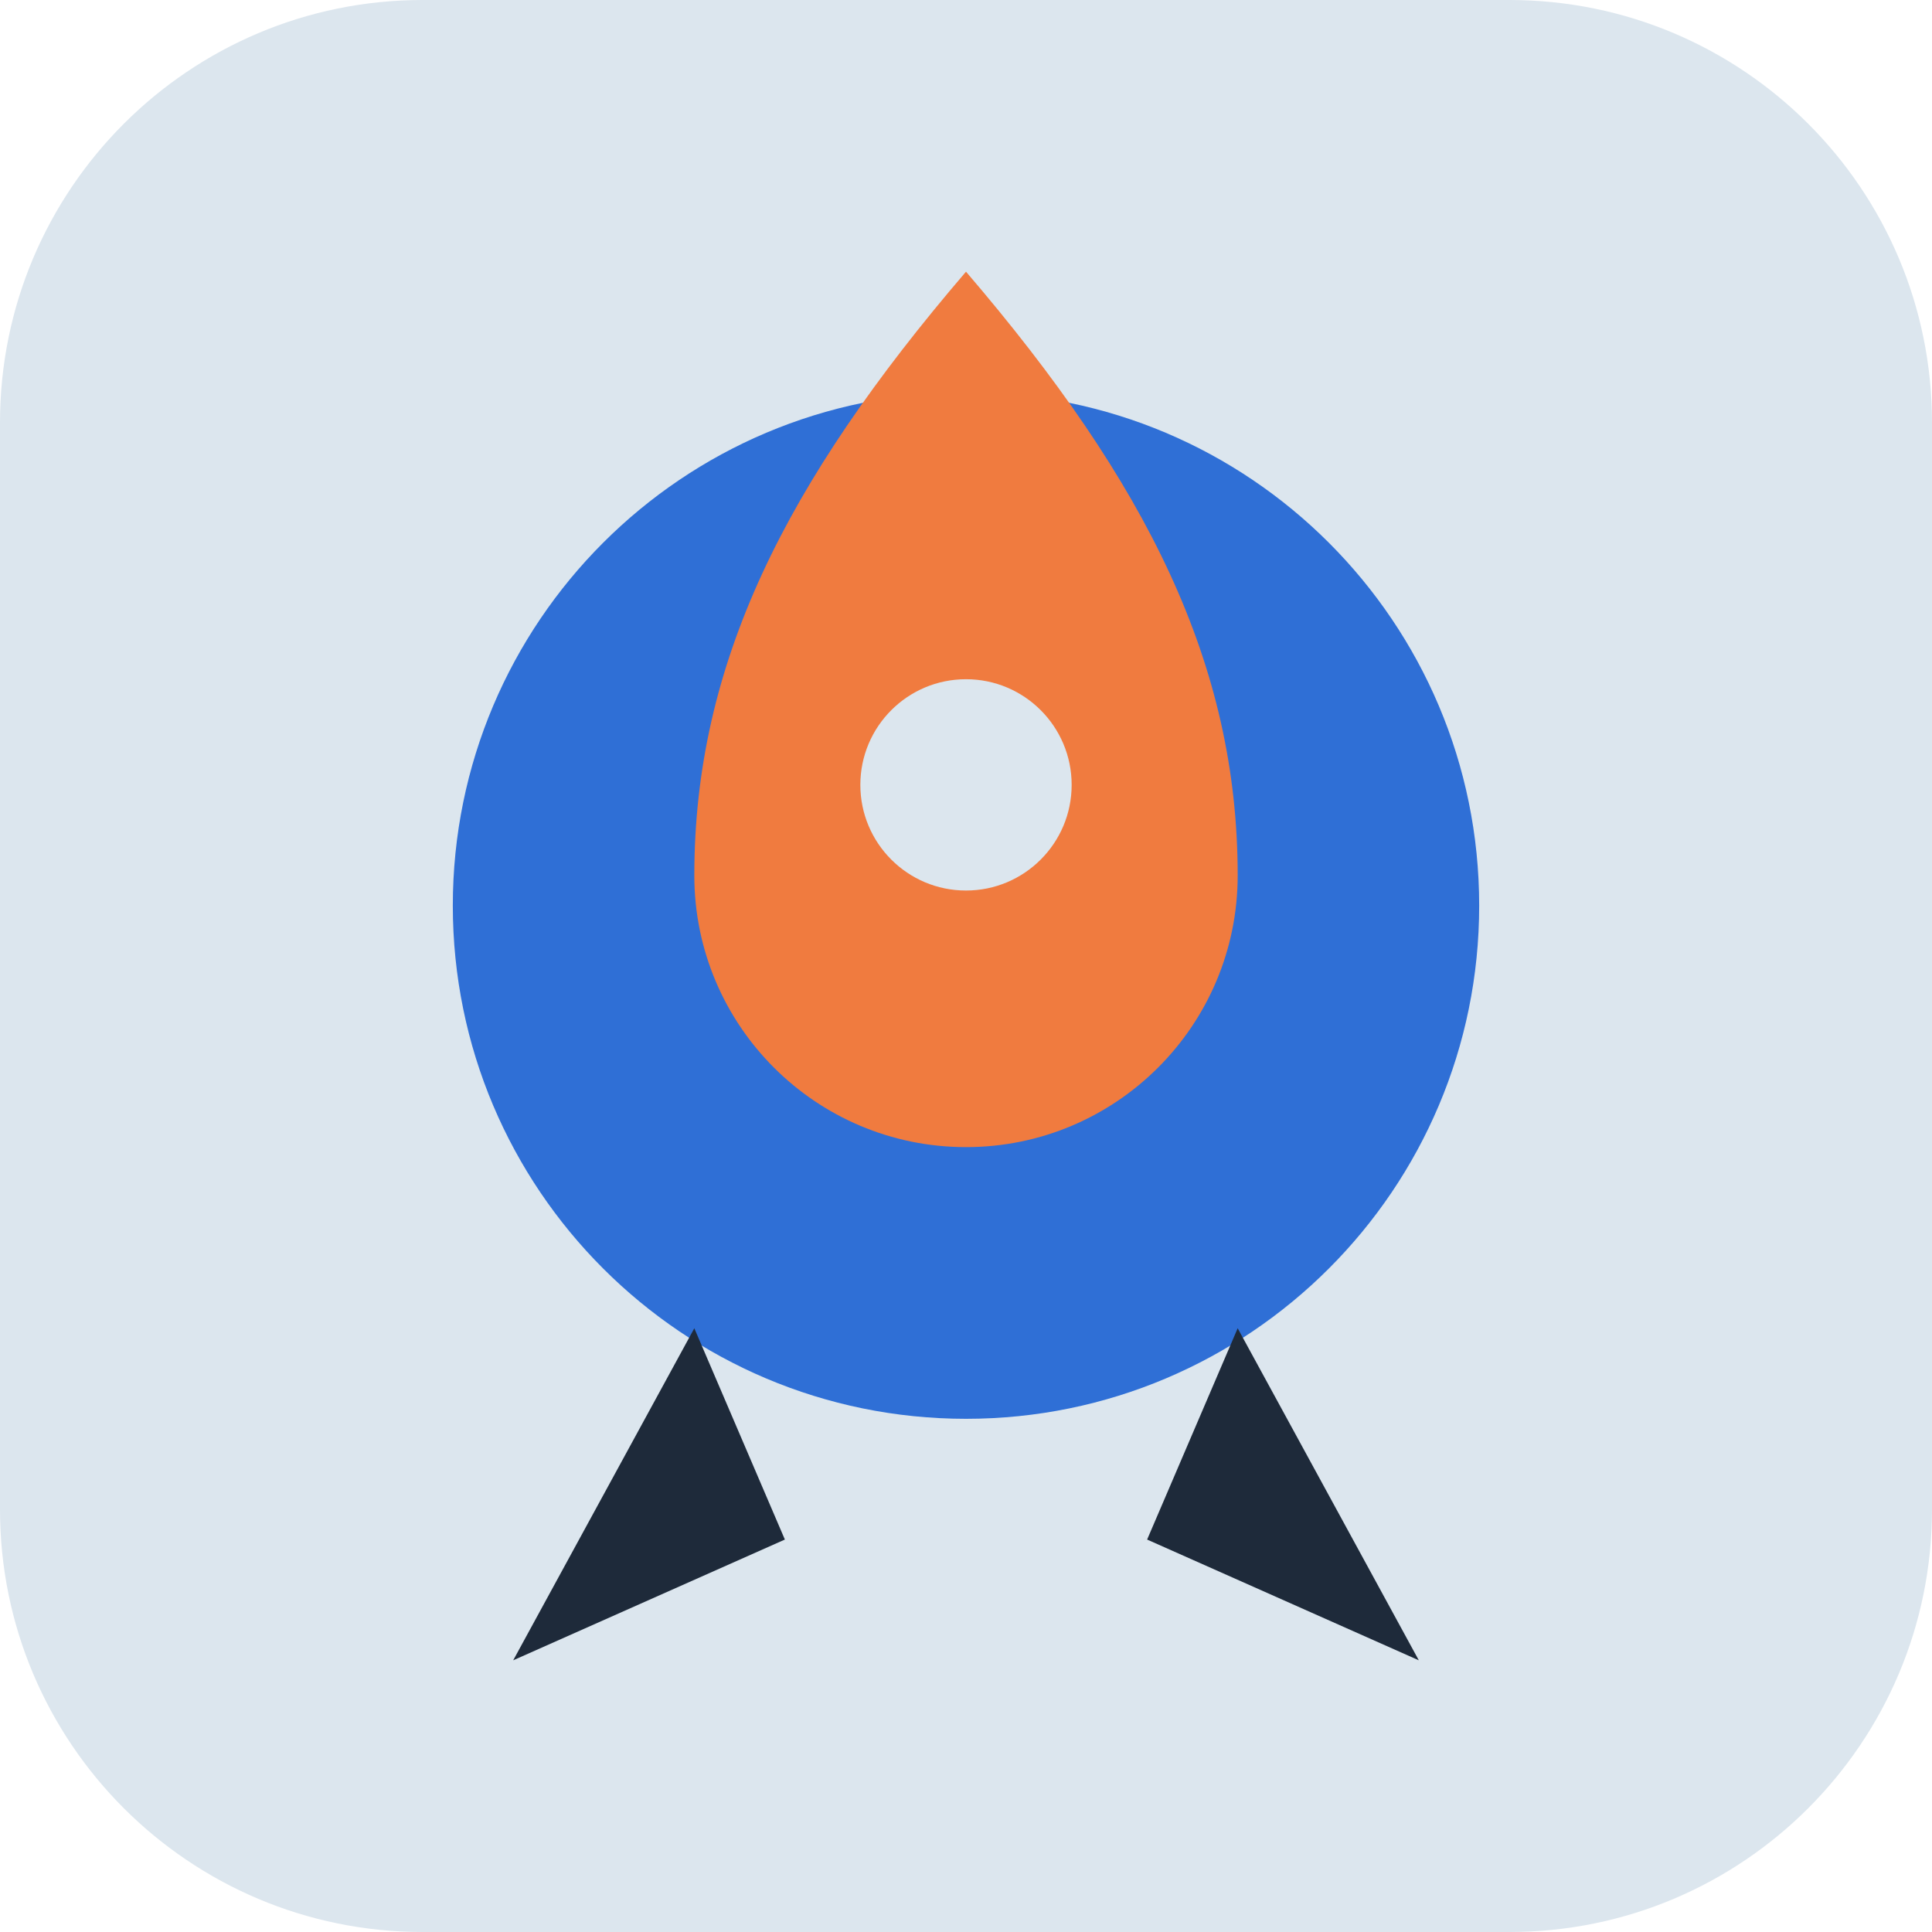
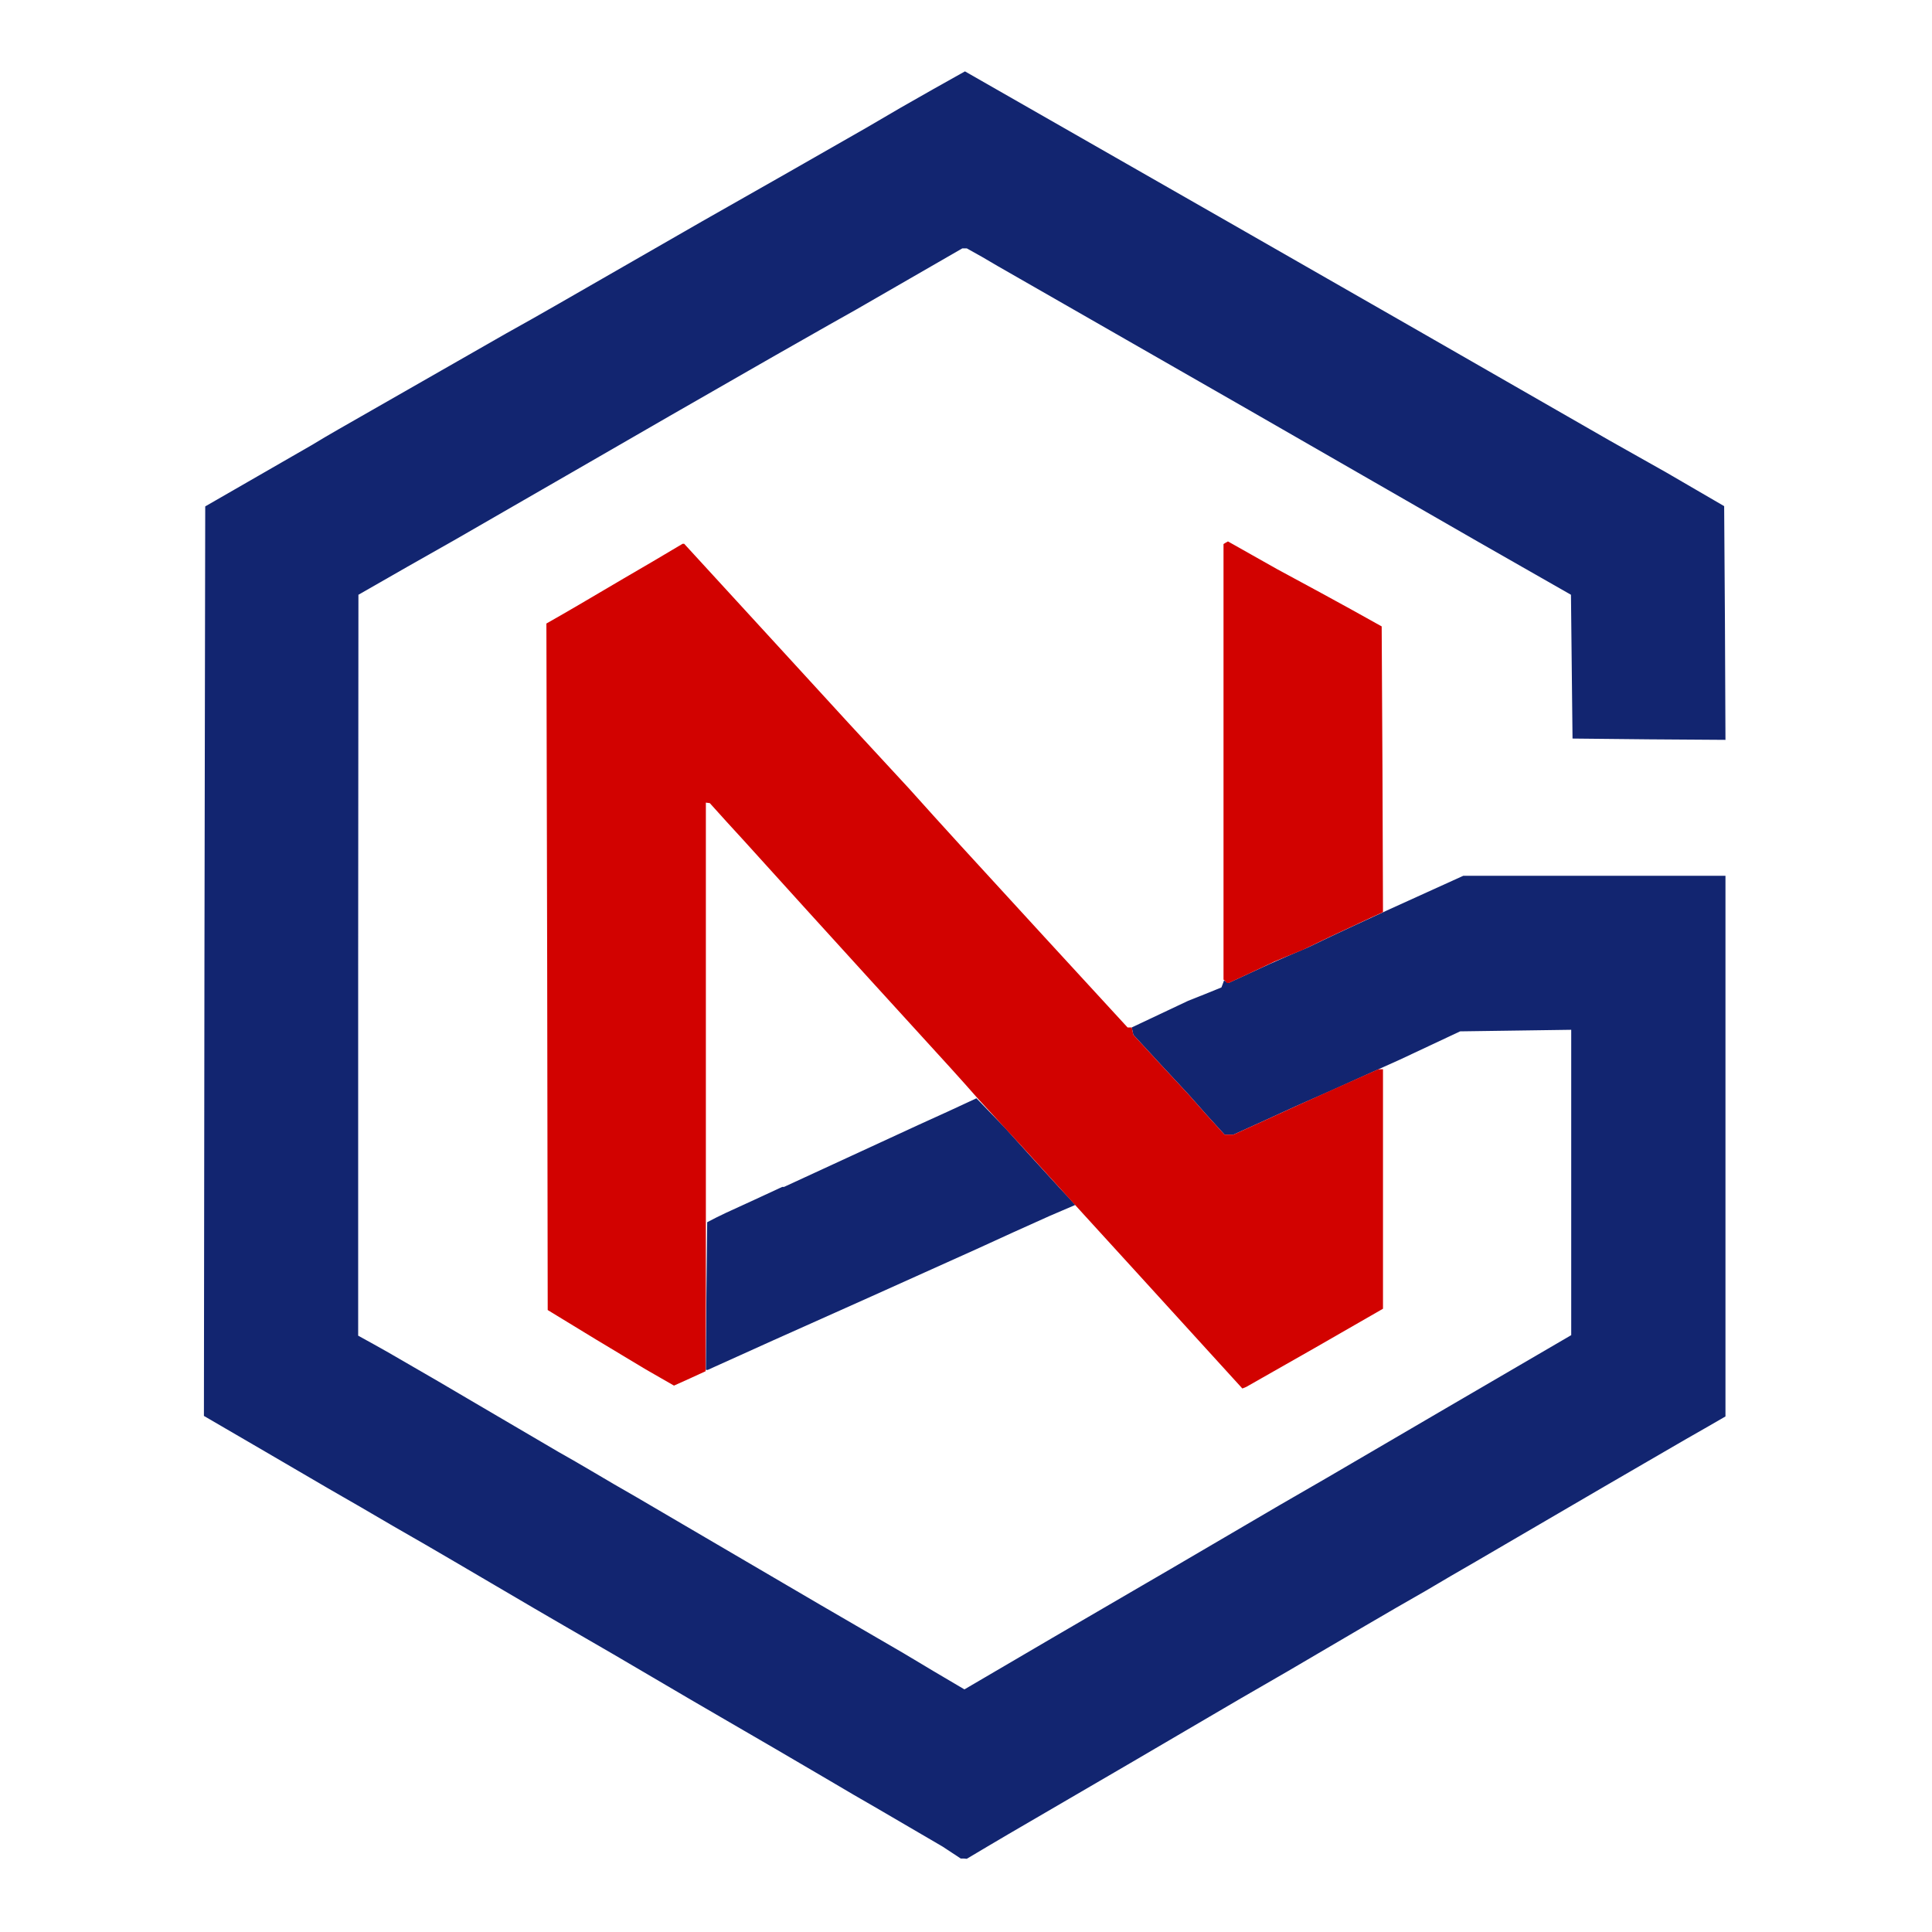
- <svg xmlns="http://www.w3.org/2000/svg" viewBox="0 0 64 64">
-   <rect width="64" height="64" rx="14" fill="#DCE6EE" />
-   <circle cx="32" cy="30" r="17" fill="#2F6FD6" />
-   <path d="M32 9c6 7 9 13 9 20a9 9 0 0 1-18 0c0-7 3-13 9-20z" fill="#F07B3F" />
-   <circle cx="32" cy="26" r="3.5" fill="#DCE6EE" />
-   <path d="M23 44l-6 11 9-4M41 44l6 11-9-4" fill="#1E2A3A" />
+ <svg xmlns="http://www.w3.org/2000/svg" viewBox="0 0 739 739">
+   <path fill="#122570" fill-rule="evenodd" d="M364.0,708.6L360.5,706.3L348.0,699.0L335.5,691.7L326.5,686.5L317.5,681.2L296.5,668.9L275.5,656.7L270.0,653.5L264.5,650.3L249.5,641.5L234.5,632.7L225.0,627.2L215.5,621.7L210.0,618.5L204.5,615.3L189.5,606.5L174.5,597.7L162.5,590.7L150.5,583.8L138.0,576.5L125.5,569.3L101.7,555.4L78.0,541.6L78.2,367.7L78.5,193.7L99.0,181.9L119.5,170.1L124.5,167.1L129.5,164.2L161.5,145.9L193.5,127.6L203.5,122.0L213.5,116.3L241.0,100.5L268.5,84.7L300.0,66.8L331.5,48.8L338.0,45.0L344.5,41.2L356.8,34.2L369.1,27.3L419.3,56.0L469.5,84.7L542.5,126.5L615.5,168.4L626.5,174.6L637.5,180.8L648.5,187.2L659.5,193.6L659.8,238.3L660.0,283.0L630.8,282.8L601.5,282.5L601.2,255.0L600.9,227.5L583.2,217.4L565.5,207.3L545.5,195.8L525.5,184.3L501.5,170.5L477.5,156.7L429.5,129.2L381.5,101.7L375.7,98.3L369.8,95.0L369.0,95.0L368.1,95.0L347.8,106.7L327.5,118.4L317.2,124.2L307.0,130.0L296.8,135.8L286.5,141.7L256.0,159.2L225.5,176.8L200.0,191.5L174.5,206.2L155.8,216.8L137.1,227.5L137.0,369.2L137.0,510.9L142.8,514.1L148.5,517.3L158.0,522.8L167.5,528.3L175.5,533.0L183.5,537.7L198.5,546.5L213.5,555.3L220.0,559.0L226.5,562.8L235.0,567.8L243.5,572.7L264.5,585.0L285.5,597.3L299.5,605.5L313.5,613.7L329.5,623.0L345.5,632.3L357.2,639.3L368.9,646.2L402.7,626.4L436.5,606.7L442.0,603.5L447.5,600.3L468.5,588.0L489.5,575.7L498.5,570.5L507.5,565.3L554.2,538.0L601.0,510.7L601.0,452.3L601.0,393.9L579.8,394.2L558.5,394.5L547.0,399.9L535.5,405.3L529.5,408.0L523.5,410.7L509.5,417.0L495.5,423.2L483.7,428.6L471.8,434.0L470.1,434.0L468.4,434.0L461.4,426.3L454.5,418.5L444.0,407.2L433.5,395.8L433.2,394.4L432.9,393.0L443.7,387.9L454.5,382.8L460.8,380.3L467.2,377.7L467.7,376.4L468.2,375.0L469.0,375.5L469.9,376.0L477.7,372.4L485.5,368.8L493.0,365.5L500.5,362.3L509.5,358.0L518.5,353.8L525.0,350.8L531.5,347.8L545.6,341.4L559.7,335.0L609.9,335.0L660.0,335.0L660.0,438.4L660.0,541.8L652.2,546.3L644.5,550.7L629.0,559.7L613.5,568.7L589.0,583.0L564.5,597.3L555.0,602.8L545.5,608.4L534.0,615.0L522.5,621.7L507.5,630.5L492.5,639.3L483.5,644.5L474.5,649.7L453.5,662.0L432.5,674.3L409.0,688.0L385.5,701.7L377.7,706.3L369.8,711.0L368.7,710.9L367.5,710.9L364.0,708.6ZM270.2,495.8L270.5,467.5L274.0,465.7L277.5,464.0L288.4,459.0L299.2,454.0L299.6,454.0L299.9,454.0L325.7,442.1L351.5,430.2L362.5,425.2L373.5,420.1L379.0,425.8L384.5,431.5L394.9,443.0L405.4,454.5L408.4,457.7L411.3,460.9L406.4,463.0L401.5,465.1L387.5,471.4L373.5,477.8L353.5,486.8L333.5,495.8L314.5,504.3L295.5,512.8L283.1,518.4L270.7,524.0L270.3,524.0L270.0,524.0L270.2,495.8Z" />
+   <path fill="#D20200" fill-rule="evenodd" d="M455.8,509.8L436.4,488.5L414.5,464.5L392.7,440.5L383.5,430.5L374.3,420.5L368.9,414.4L363.5,408.4L348.0,391.4L332.5,374.4L308.5,348.0L284.5,321.5L278.0,314.4L271.5,307.2L270.7,307.1L270.0,307.0L270.0,387.2L270.0,467.5L270.0,496.0L269.9,524.5L263.8,527.3L257.8,530.0L252.4,526.9L247.0,523.8L228.2,512.5L209.5,501.1L209.3,369.8L209.0,238.5L215.3,234.9L221.5,231.3L230.0,226.3L238.5,221.3L249.8,214.7L261.1,208.0L261.4,208.0L261.7,208.0L281.6,229.7L301.5,251.4L324.5,276.5L347.6,301.5L357.5,312.5L367.5,323.5L399.4,358.3L431.3,393.0L432.1,393.0L432.9,393.0L433.2,394.4L433.5,395.8L444.0,407.2L454.5,418.5L461.4,426.3L468.4,434.0L470.1,434.0L471.8,434.0L483.7,428.6L495.5,423.2L511.3,416.1L527.2,409.0L528.1,409.0L529.0,409.0L529.0,454.8L529.0,500.6L502.9,515.6L476.7,530.5L476.0,530.8L475.2,531.1L455.8,509.8ZM468.7,375.3L468.0,374.7L468.0,291.4L468.0,208.1L468.8,207.6L469.7,207.1L479.1,212.4L488.5,217.7L497.0,222.3L505.5,226.9L517.0,233.2L528.5,239.6L528.8,294.3L529.0,348.9L524.4,351.0L519.9,353.1L509.2,358.1L498.6,363.2L493.0,365.5L487.5,367.8L478.8,371.9L470.0,376.0L469.7,376.0L469.3,376.0L468.7,375.3Z" />
</svg>
